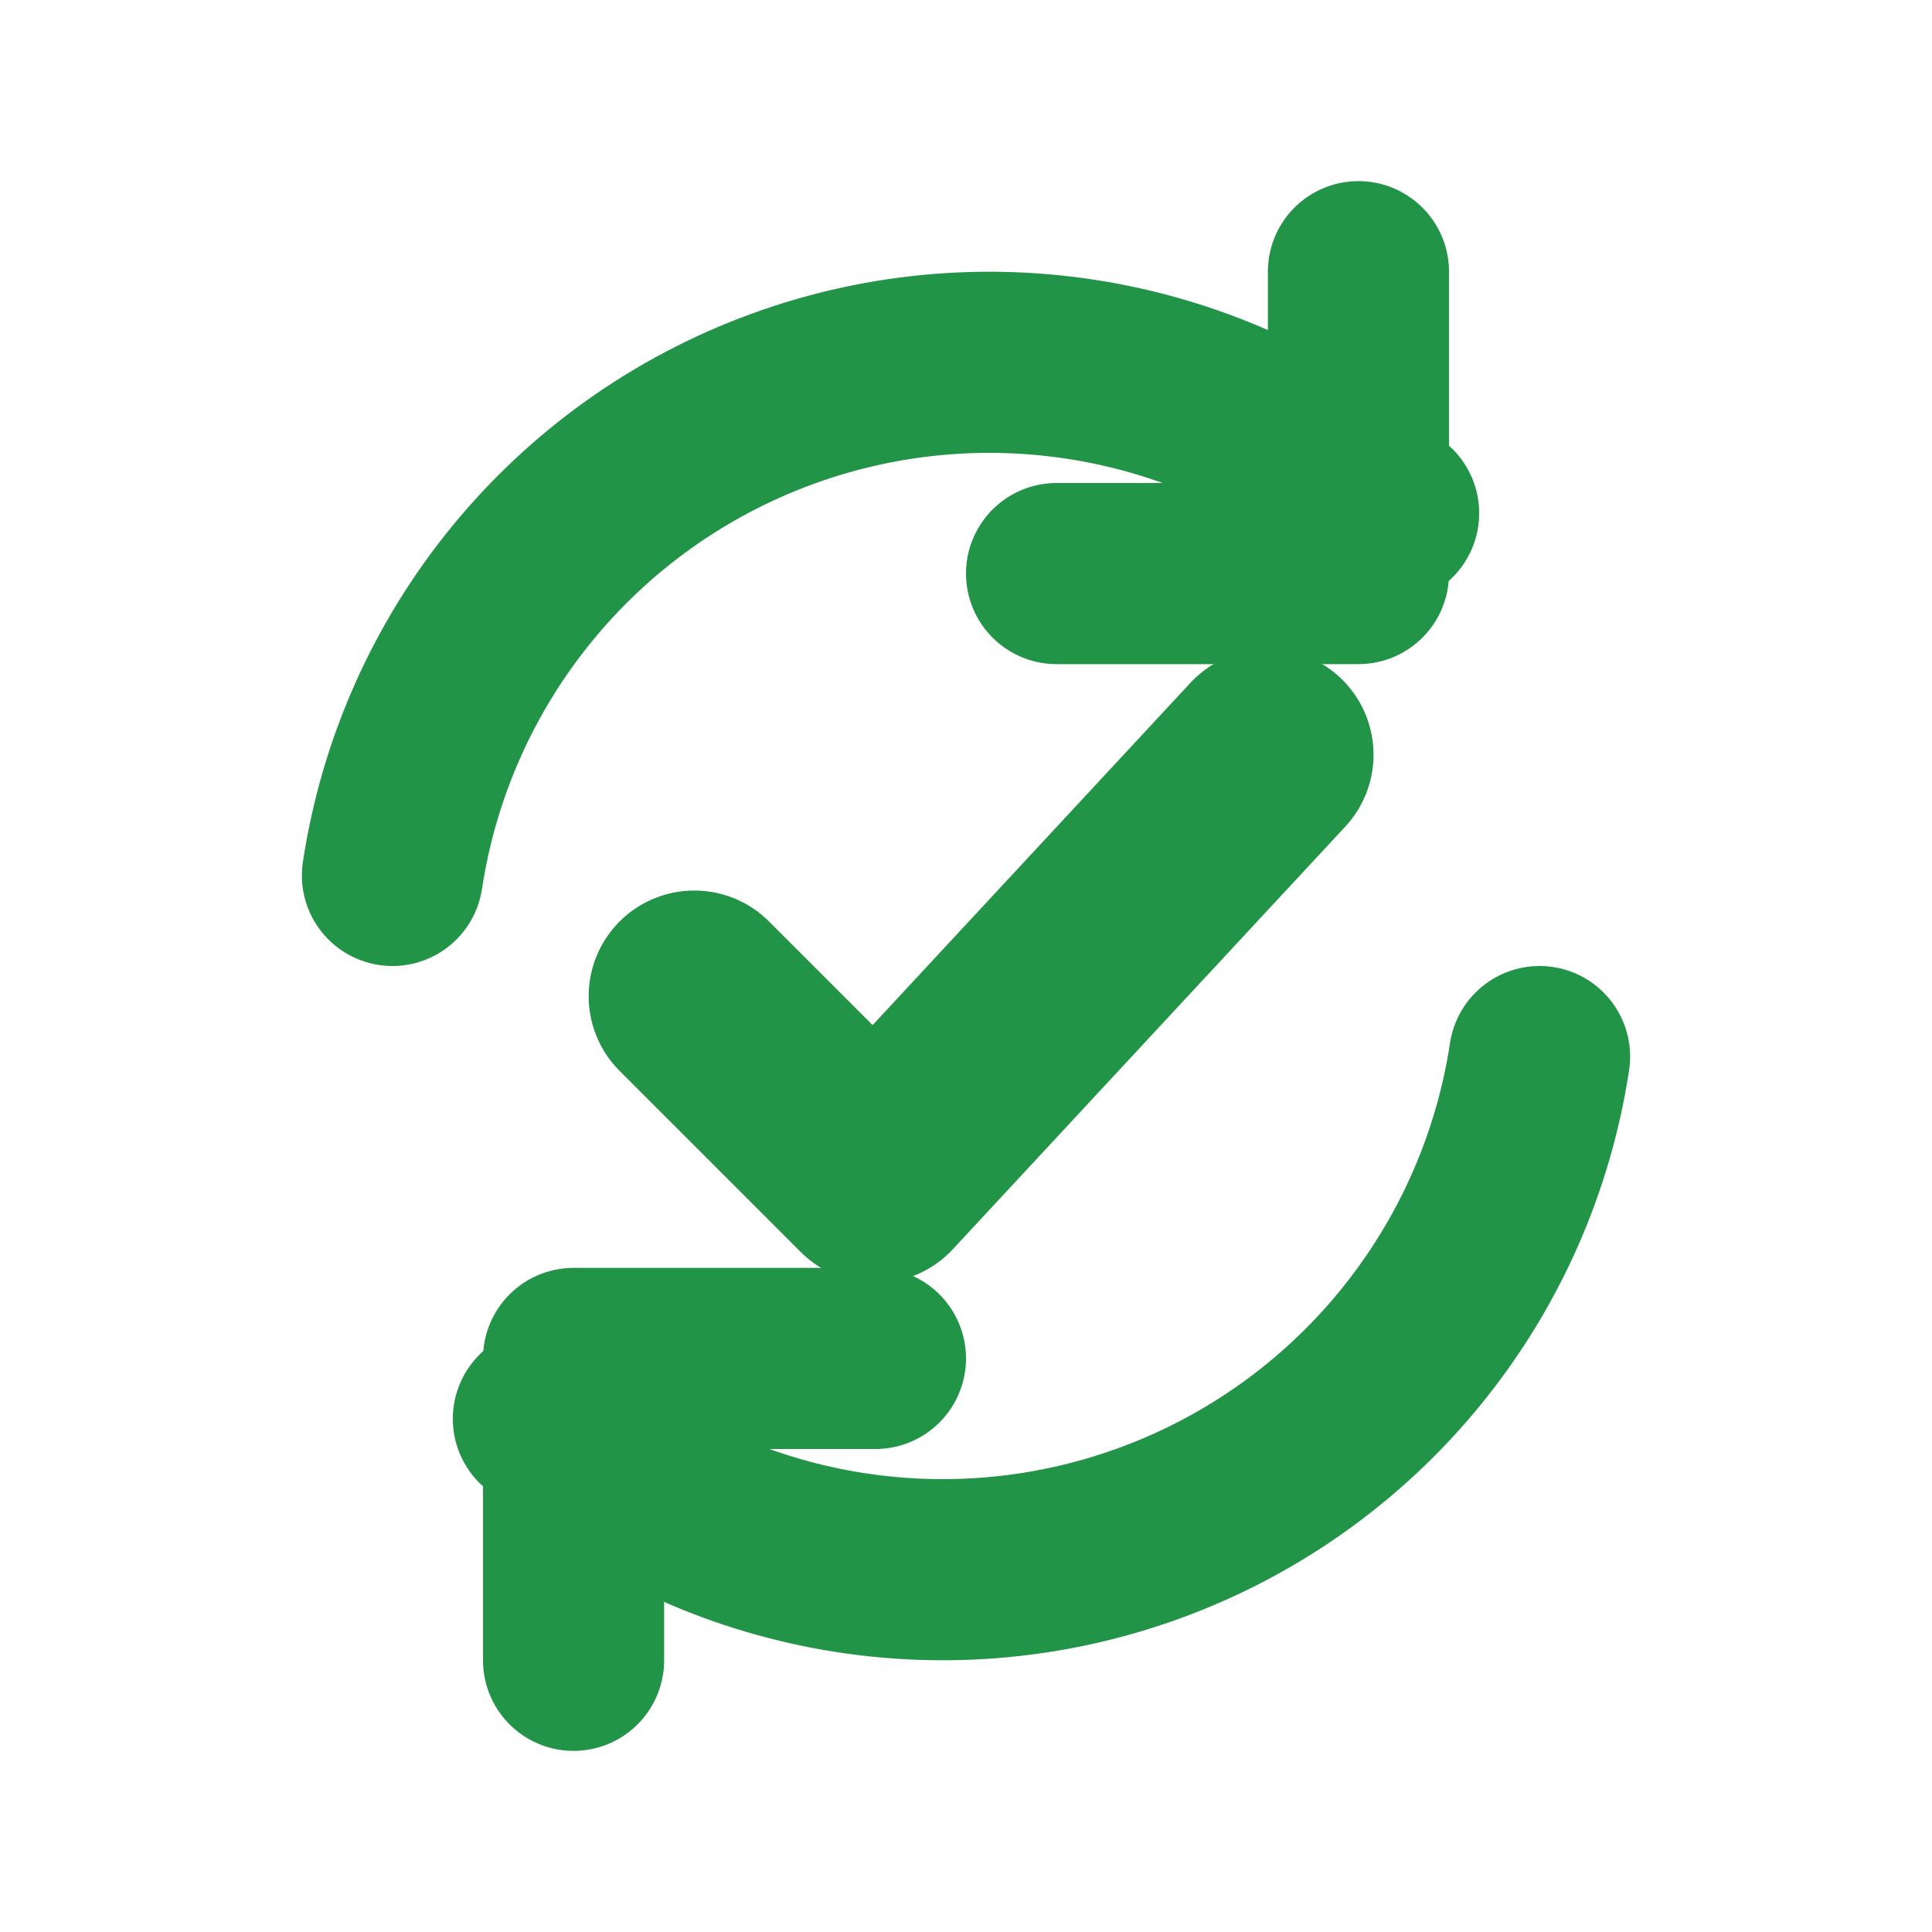
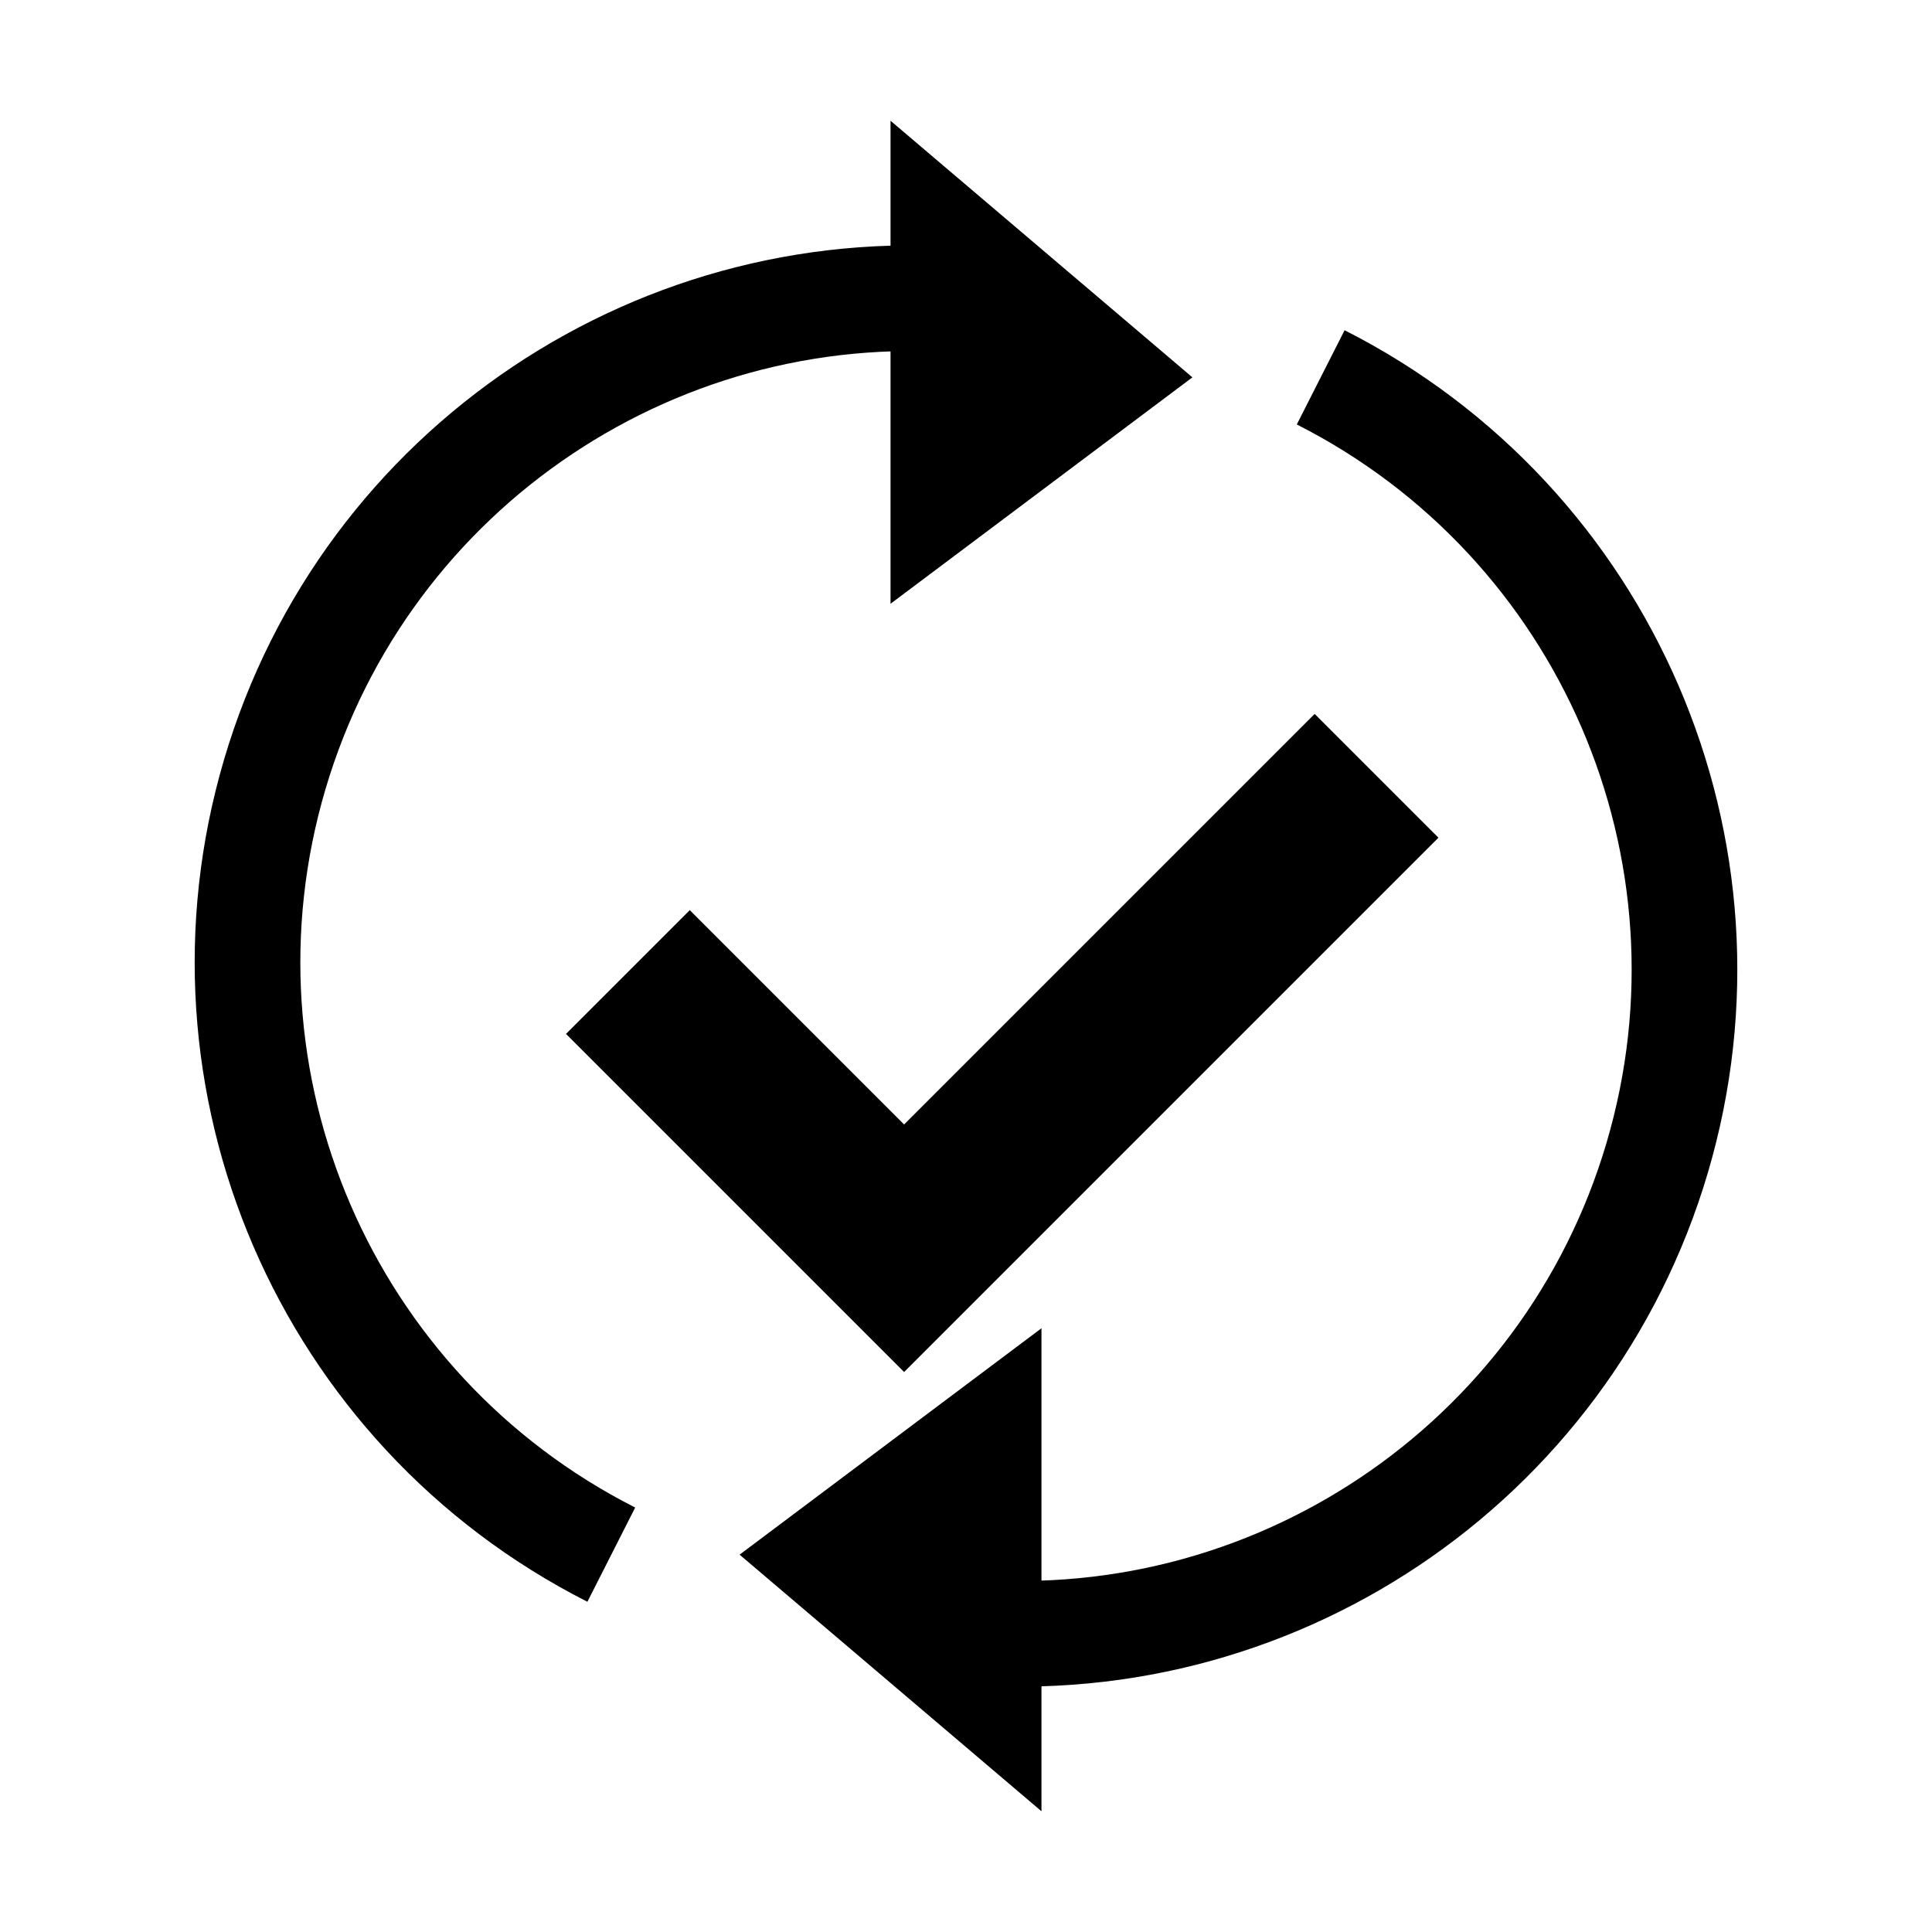
- <svg xmlns="http://www.w3.org/2000/svg" viewBox="0 0 64 64" role="img" aria-label="Regularizada">
-   <g fill="none" stroke="#229447" stroke-linecap="round" stroke-linejoin="round">
-     <path d="M13 29A20 20 0 0 1 46 17" stroke-width="6" />
-     <path d="M45 9v10H35" stroke-width="6" />
-     <path d="M51 35A20 20 0 0 1 18 47" stroke-width="6" />
-     <path d="M19 55V45h10" stroke-width="6" />
-     <path d="m23 33 6 6 13-14" stroke-width="7" />
+ <svg xmlns="http://www.w3.org/2000/svg" viewBox="0 0 128 128" fill="none" aria-label="Regularizada">
+   <g fill="currentColor">
+     <path d="M40.5 103A44 44 0 0 1 65 20" stroke="currentColor" stroke-width="7" stroke-linecap="butt" fill="none" />
+     <path d="M59 8 79 25 59 40Z" />
+     <path d="M87.5 25A44 44 0 0 1 63 108" stroke="currentColor" stroke-width="7" stroke-linecap="butt" fill="none" />
+     <path d="M69 120 49 103 69 88Z" />
+     <path d="m37.5 68.5 8.2-8.2 14.2 14.2 27.2-27.2 8.2 8.2-35.4 35.4Z" />
  </g>
</svg>
